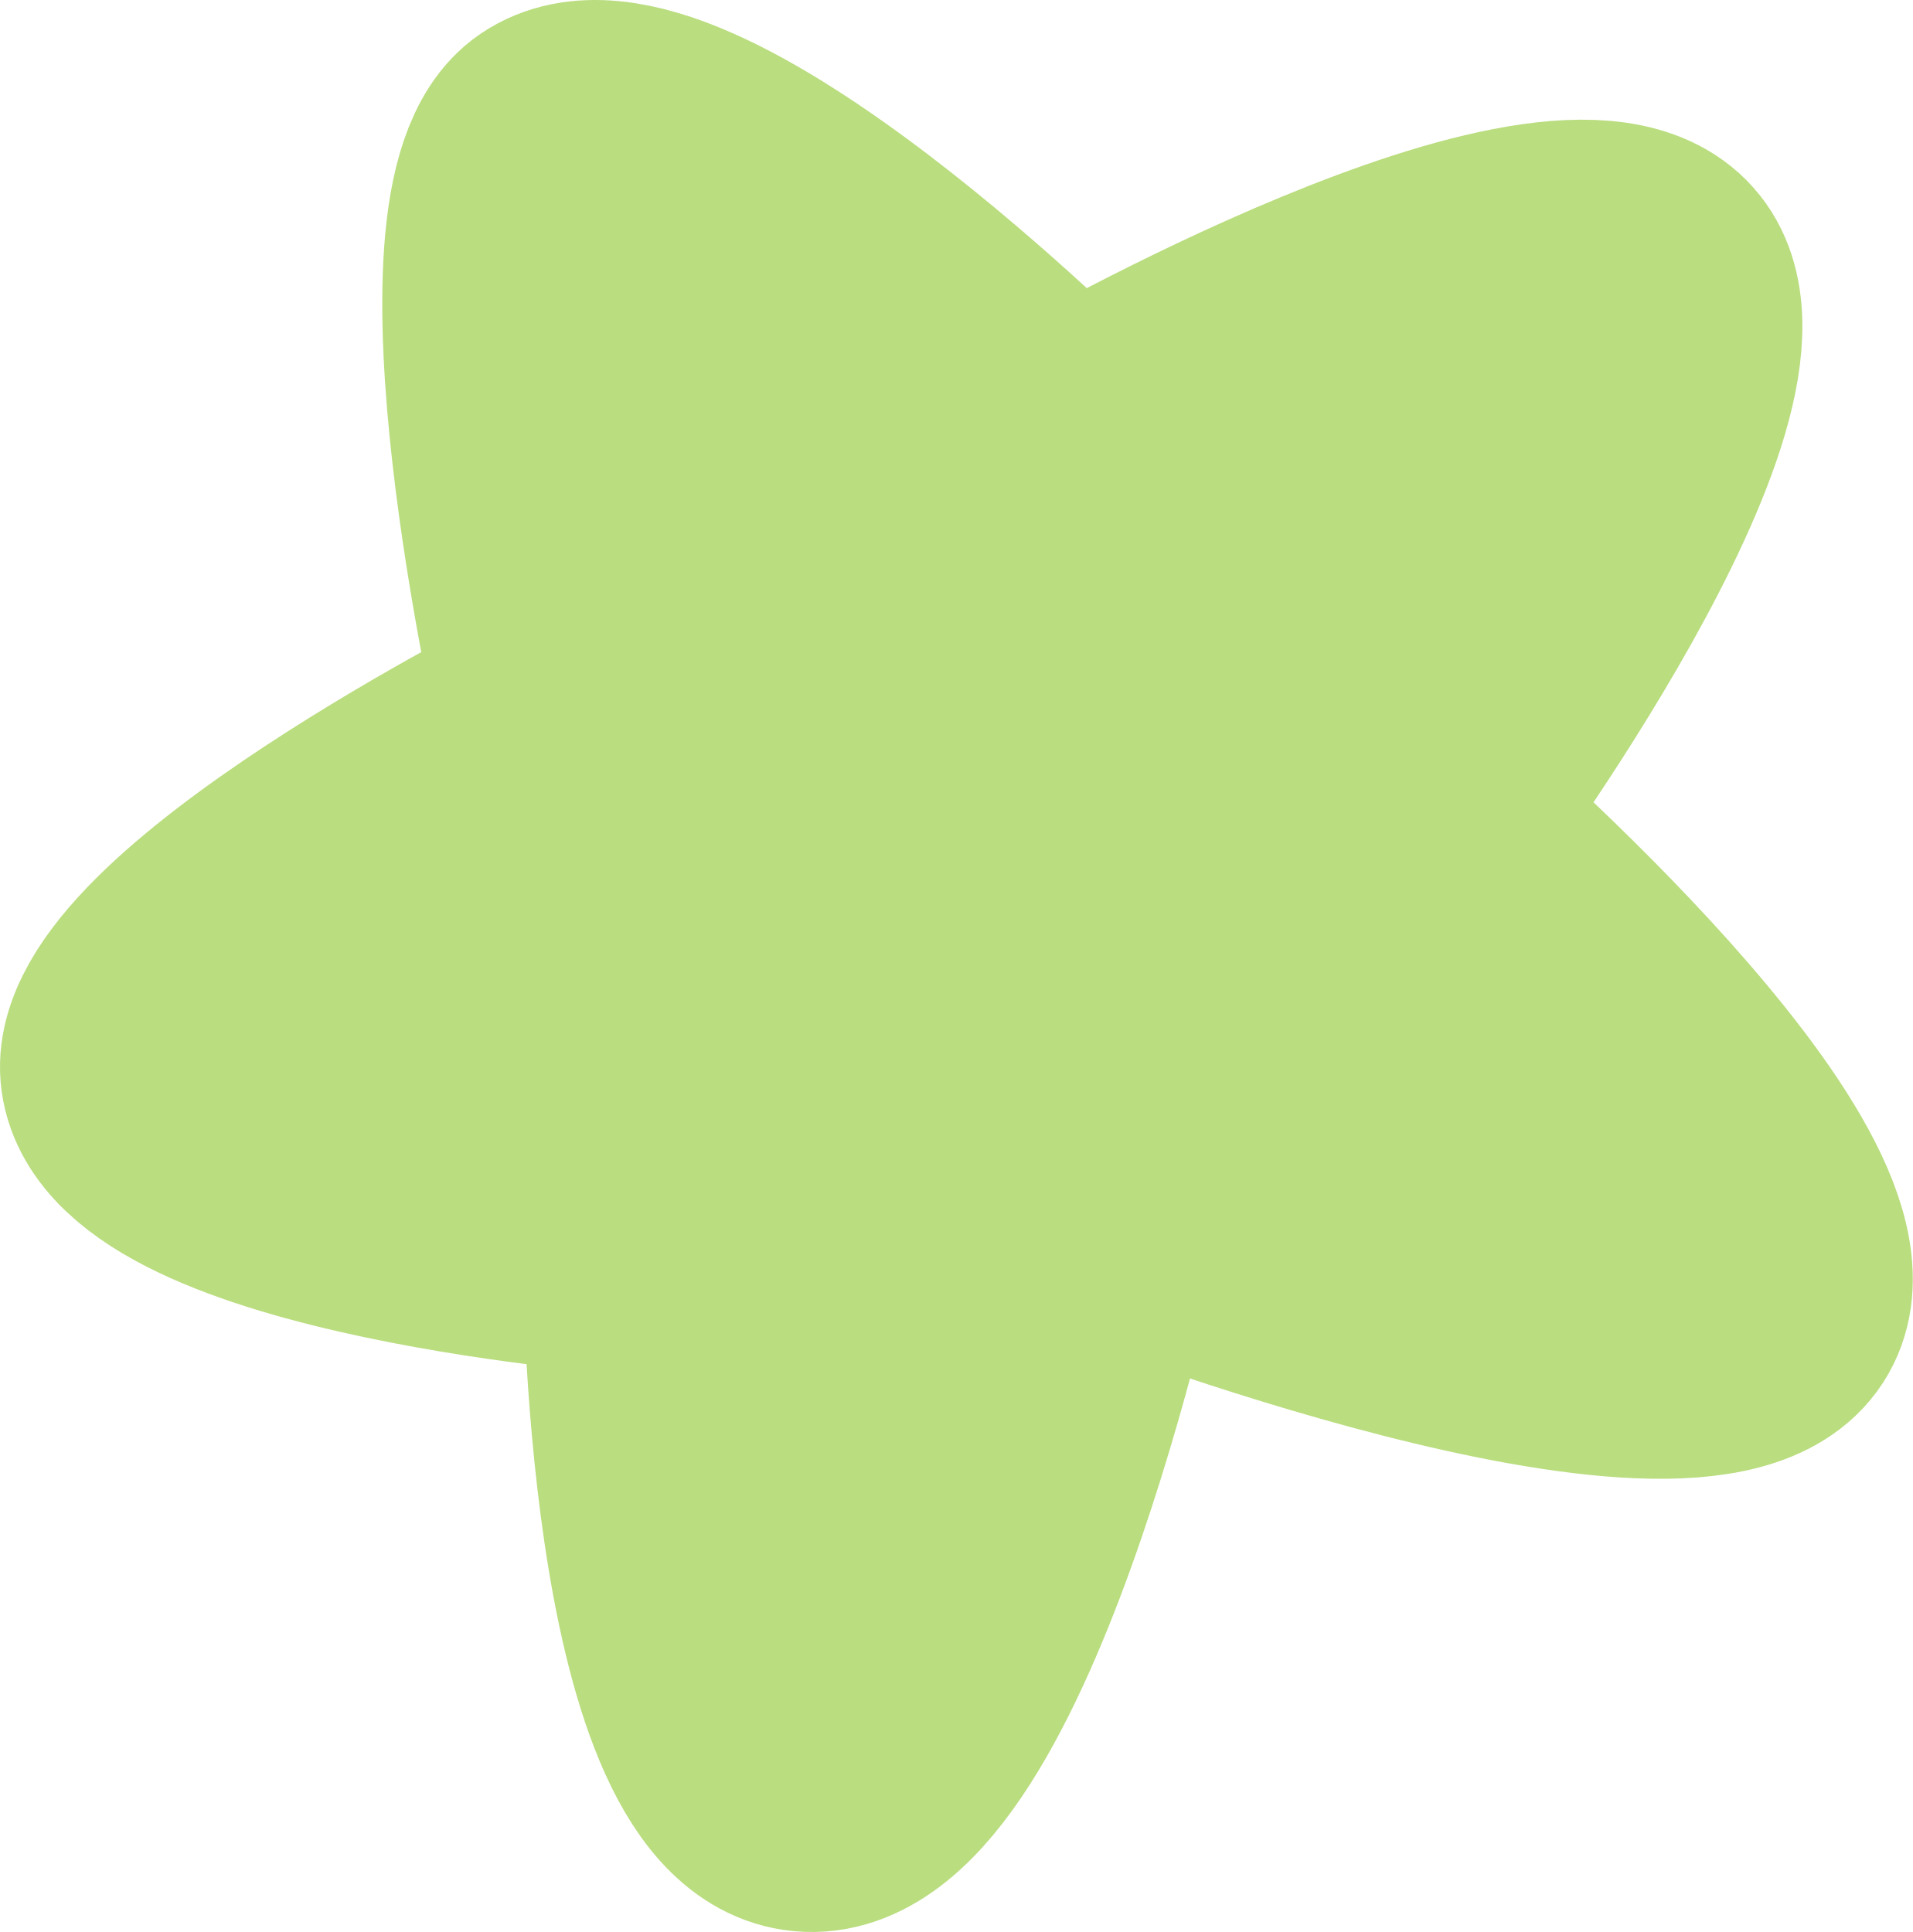
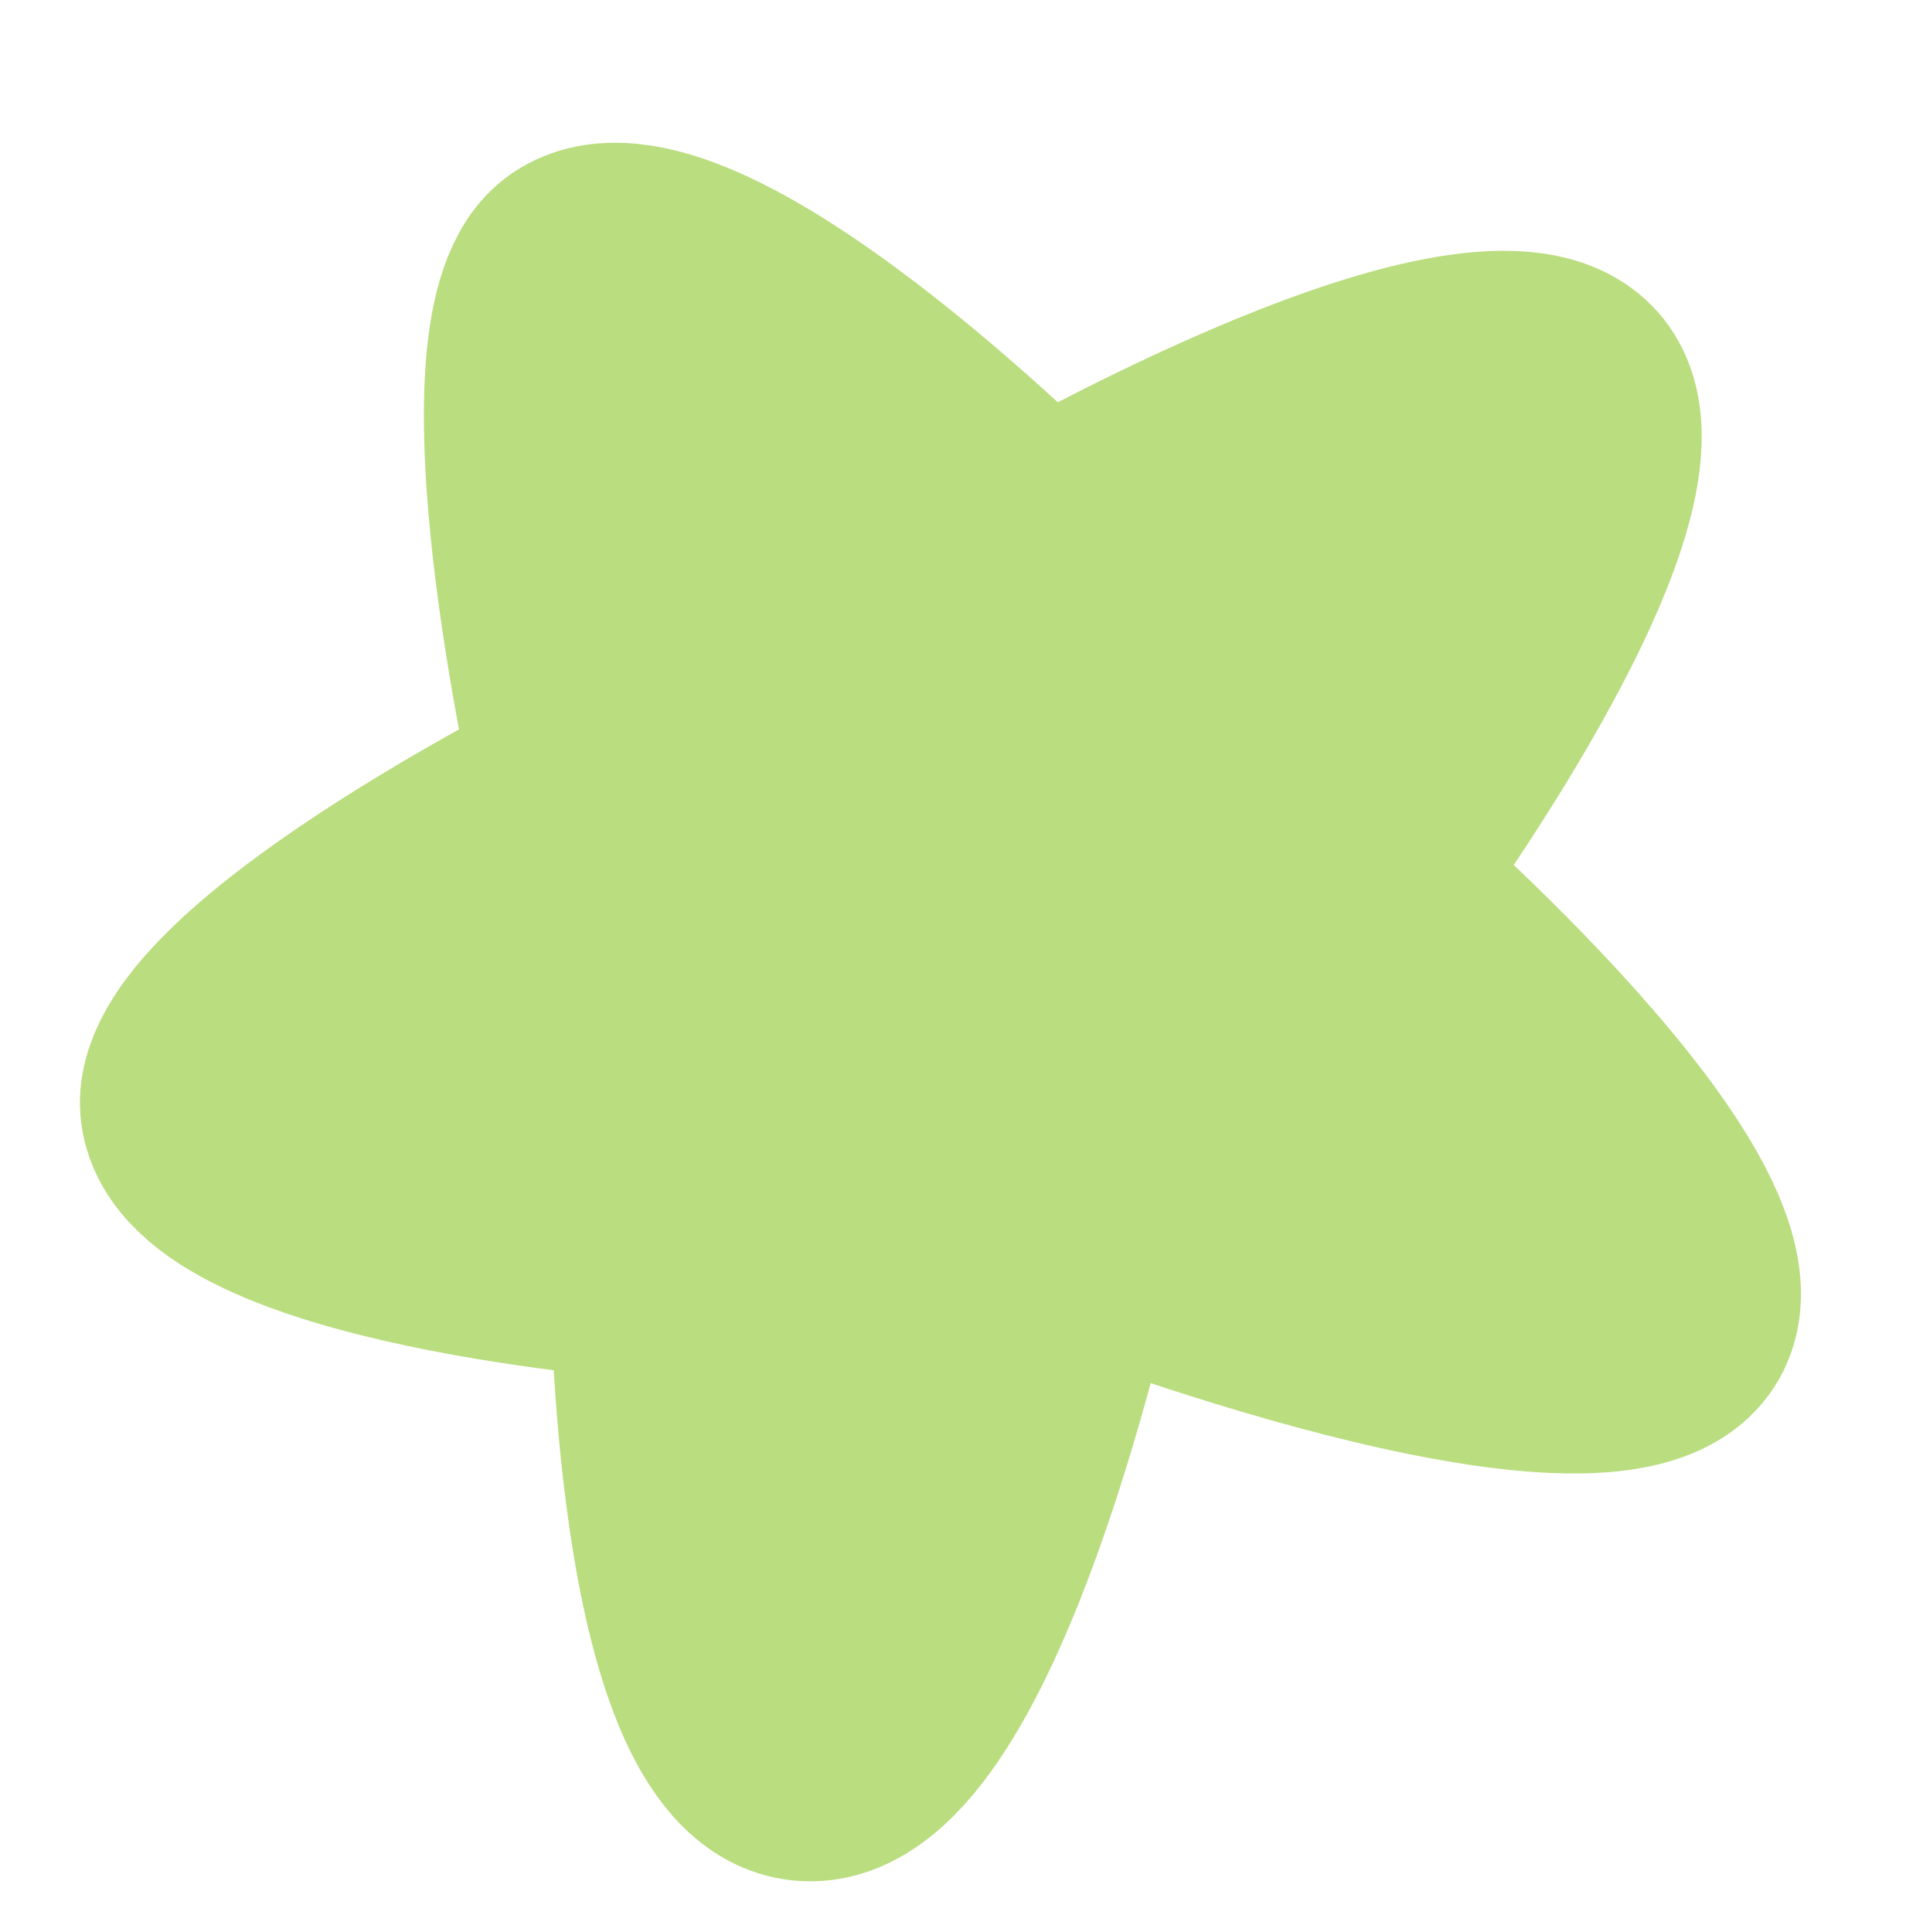
- <svg xmlns="http://www.w3.org/2000/svg" id="Layer_1" viewBox="0 0 593.284 599.338">
+ <svg xmlns="http://www.w3.org/2000/svg" id="Layer_1" version="1.1" viewBox="0 0 593.3 599.3">
  <defs>
    <style>
-       .cls-1 {
+       .st0 {
        fill: #badd7f;
        stroke: #badd7f;
        stroke-linecap: round;
        stroke-linejoin: round;
-         stroke-width: 74.175px;
+         stroke-width: 66.7px;
      }
    </style>
  </defs>
-   <path class="cls-1" d="M331.065,134.821S210.393,13.611,169.881,41.161c-33.48,22.768,2.632,180.867,2.632,180.867,0,0-140.892,70.312-135.261,111.432,6.184,45.181,161.948,56.204,161.948,56.204,0,0,.552,165.061,49.214,172.334,54.237,8.122,94.466-183.004,94.466-183.004,0,0,183.4,71.104,210.073,29.73,25.499-39.55-107.724-154.406-107.724-154.406,0,0,101.711-136.789,70.906-171.471-31.909-35.927-185.084,51.945-185.084,51.945l.014.028Z" />
+   <path class="st0" d="M322.6,165.6s-108.6-109.1-145-84.3c-30.1,20.5,2.4,162.7,2.4,162.7,0,0-126.8,63.3-121.7,100.3,5.6,40.7,145.7,50.6,145.7,50.6,0,0,.5,148.5,44.3,155.1,48.8,7.3,85-164.7,85-164.7,0,0,165,64,189,26.8,22.9-35.6-96.9-138.9-96.9-138.9,0,0,91.5-123.1,63.8-154.3-28.7-32.3-166.5,46.7-166.5,46.7h0s0,0,0,0Z" />
</svg>
